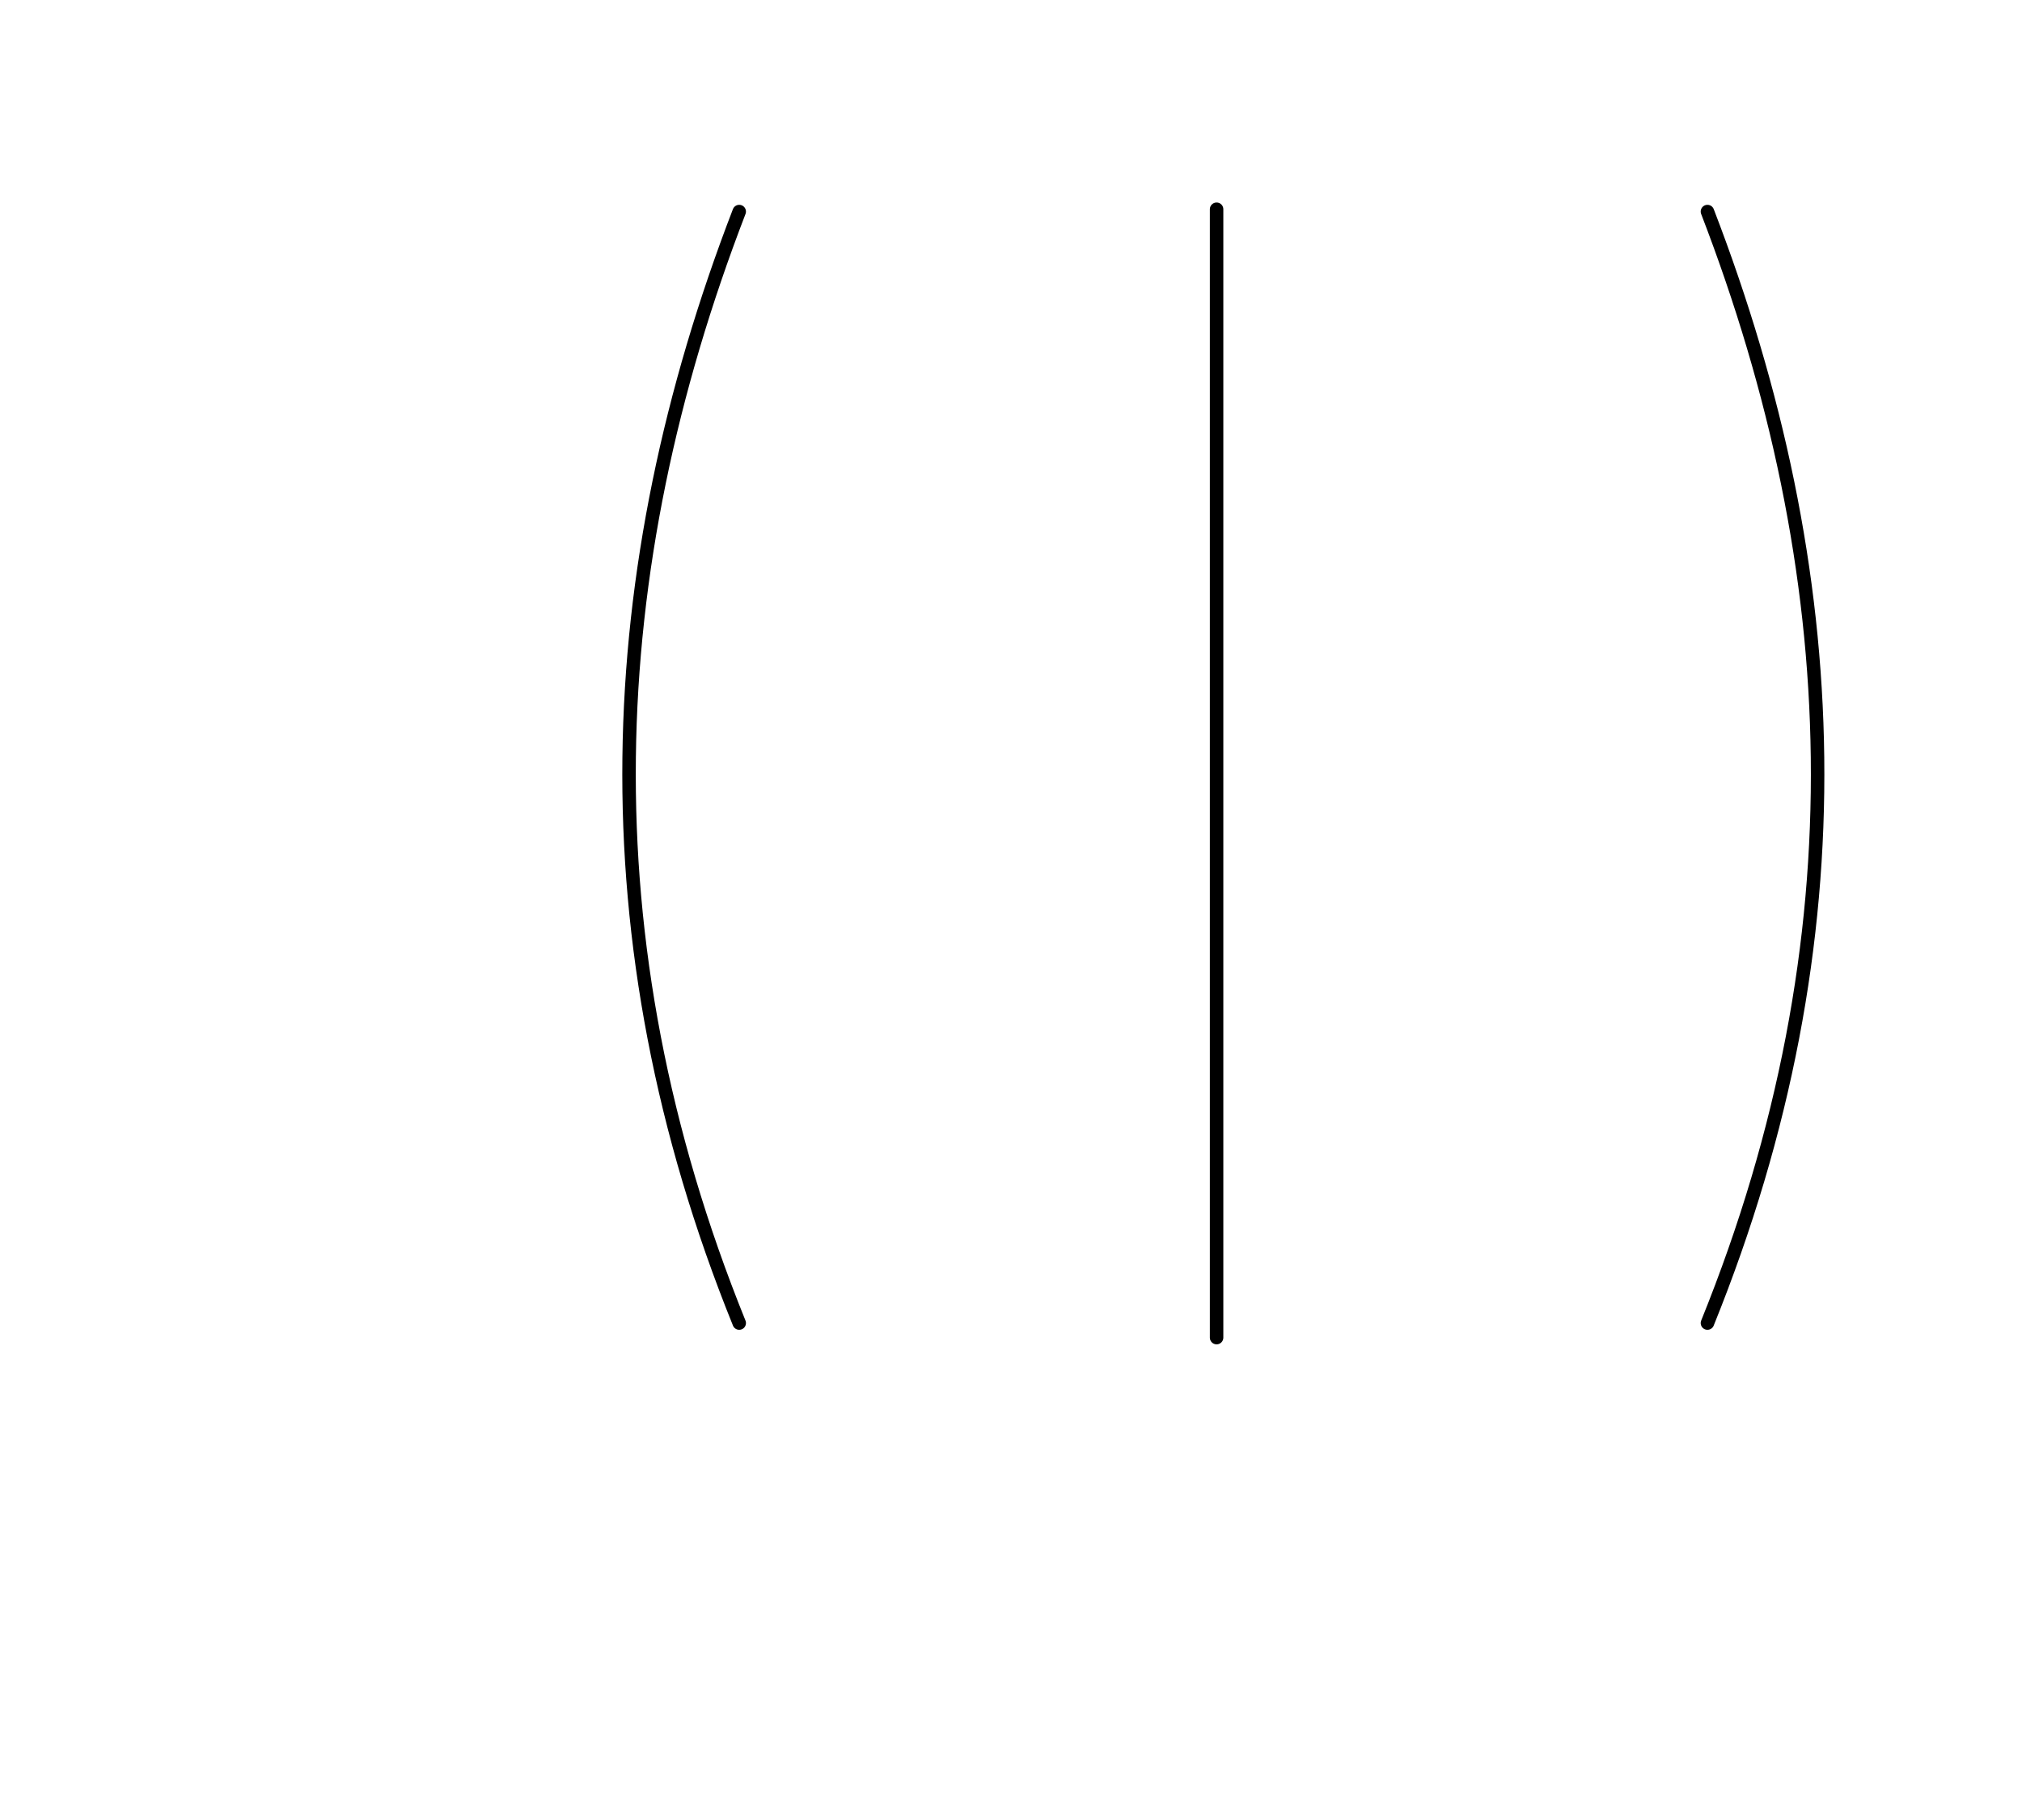
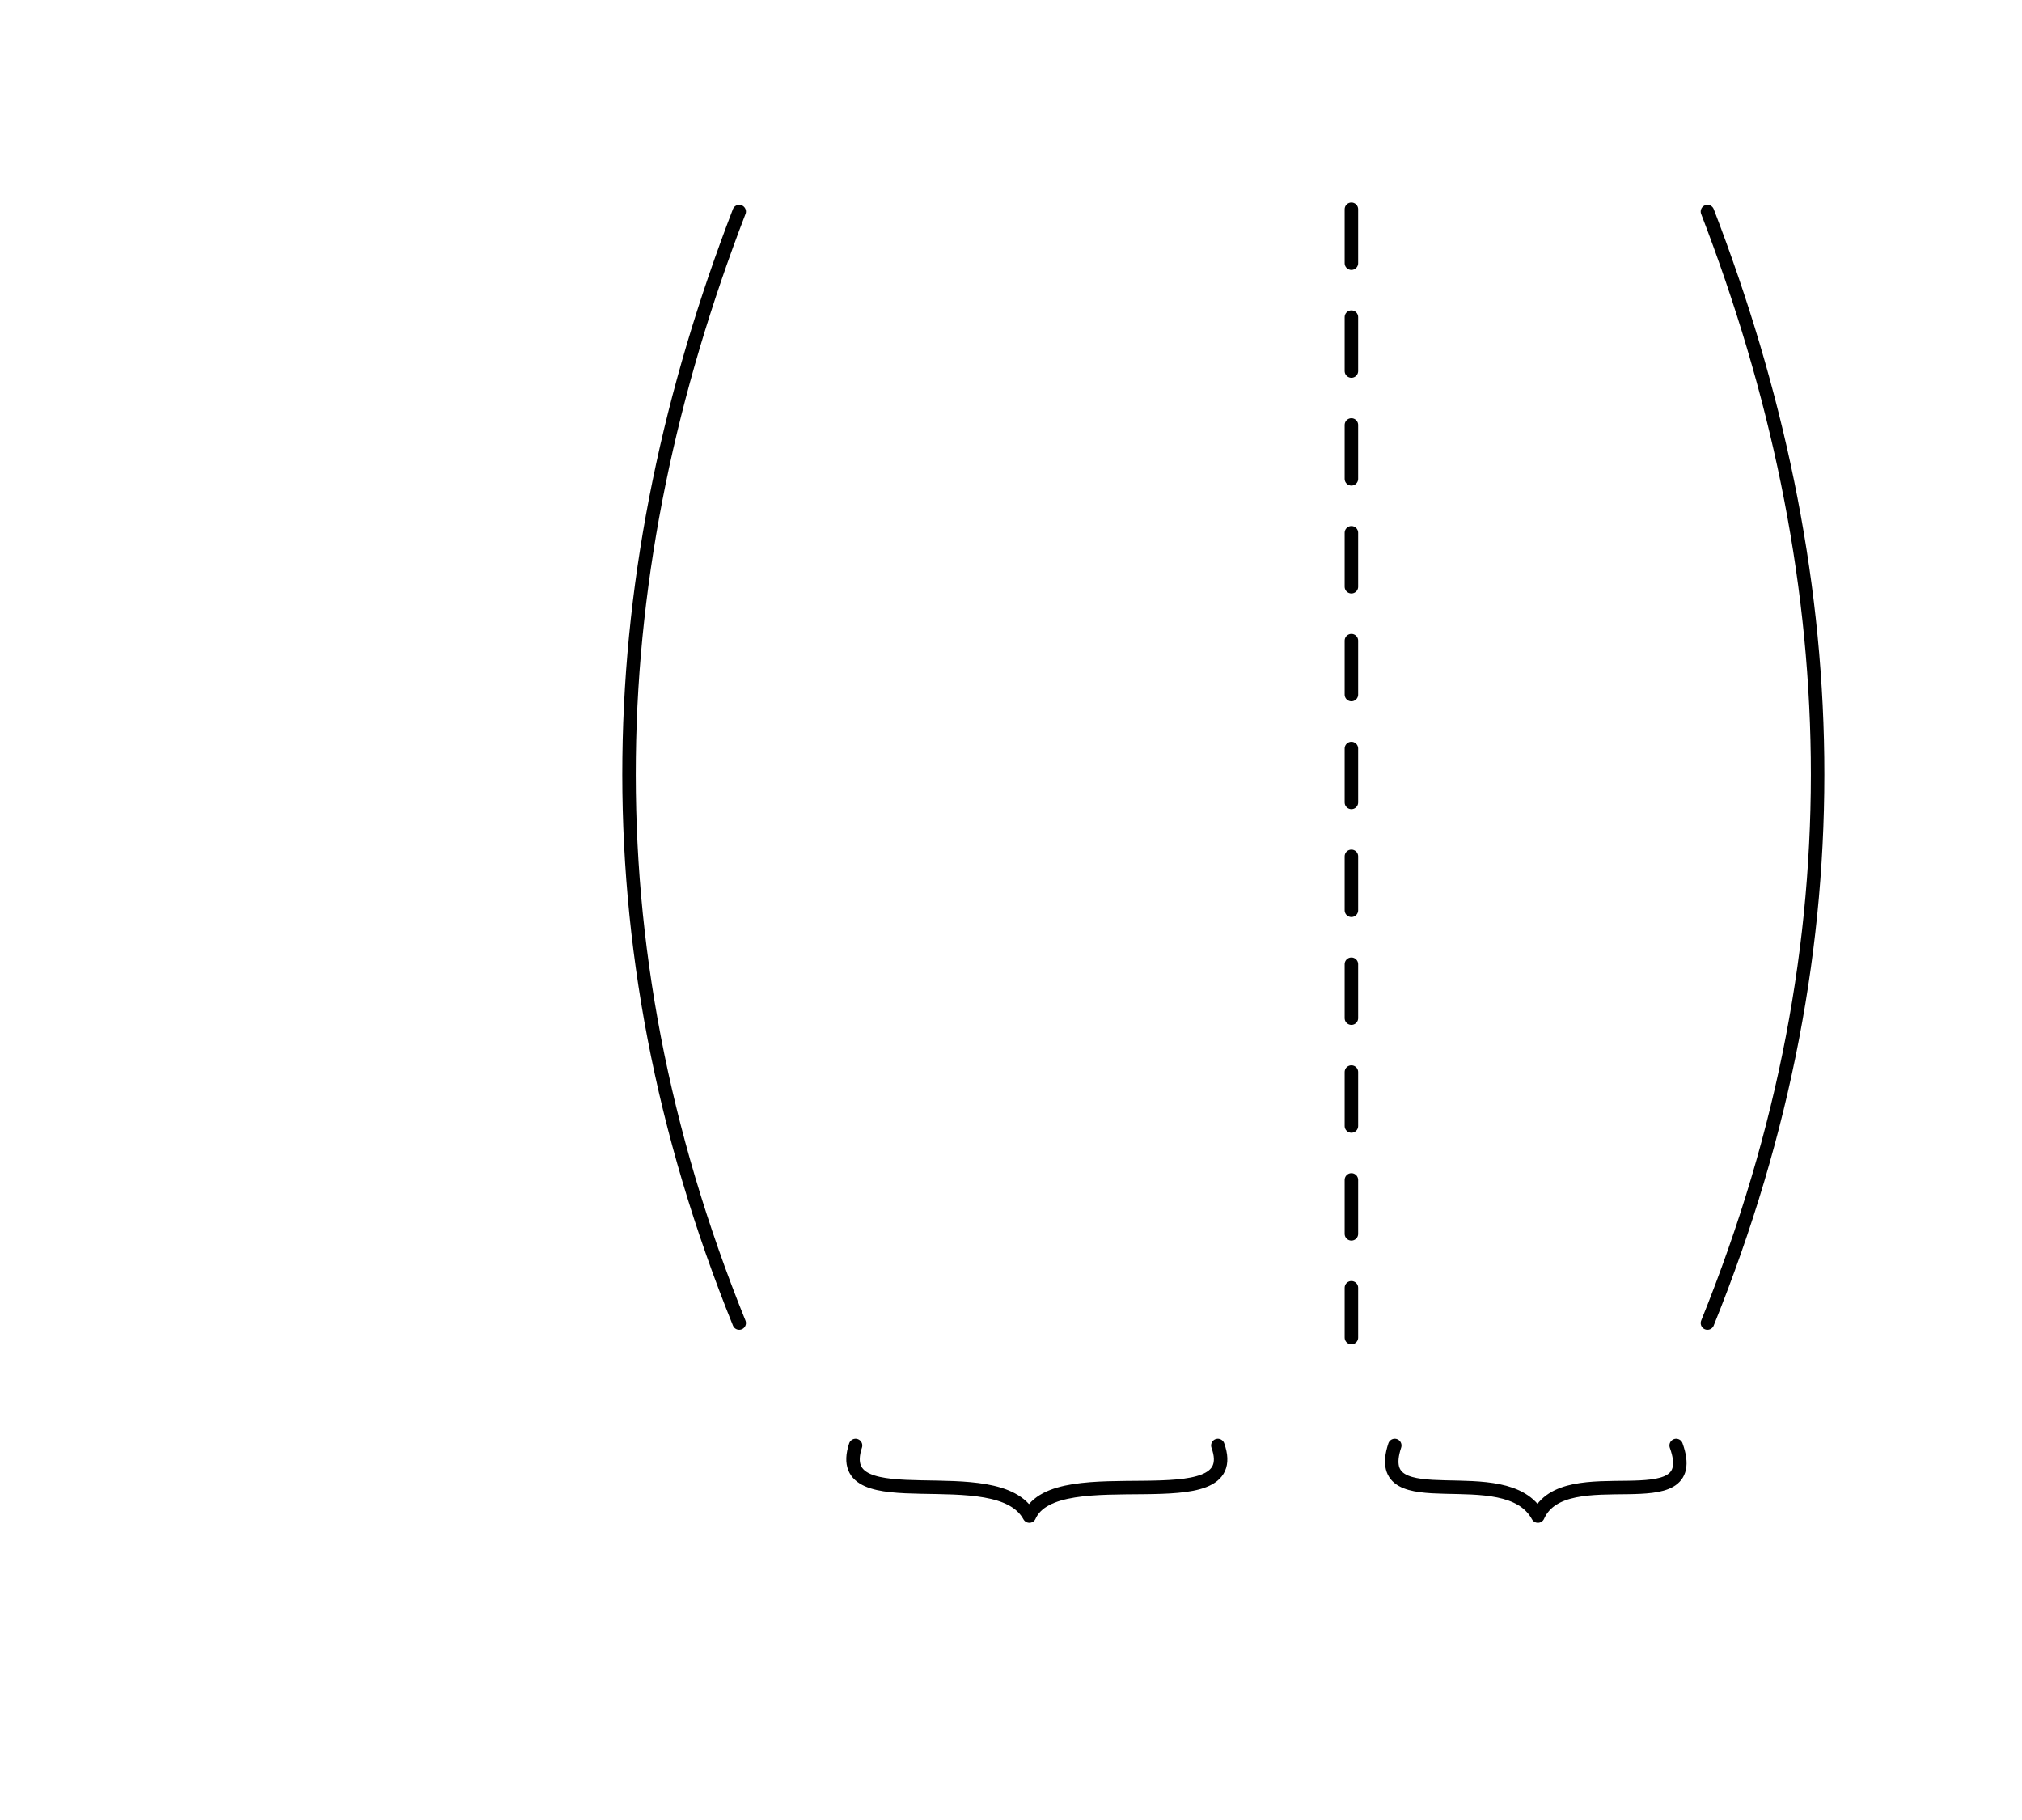
<svg xmlns="http://www.w3.org/2000/svg" width="150" height="135" id="svg3864" version="1.1">
  <defs id="defs3866" />
  <g id="layer1" transform="translate(0,-917.3622)">
    <path style="fill:none;stroke:#000000;stroke-width:1px;stroke-linecap:round;stroke-linejoin:miter;stroke-opacity:1" d="m 54.838,933.055 c -10.238,26.572 -11.538,53.938 0,82.446" id="path4380" />
    <path style="fill:none;stroke:#000000;stroke-width:1px;stroke-linecap:round;stroke-linejoin:miter;stroke-opacity:1" d="m 126.665,933.055 c 10.238,26.572 11.538,53.938 0,82.446" id="path4380-9" />
-     <path style="fill:none;stroke:#000000;stroke-width:1px;stroke-linecap:round;stroke-linejoin:miter;stroke-opacity:1" d="m 90.252,932.883 0,83.697" id="path4400" />
-     <flowRoot xml:space="preserve" id="flowRoot4402" style="font-size:24px;font-style:normal;font-variant:normal;font-weight:normal;font-stretch:normal;text-align:center;line-height:125%;letter-spacing:0px;word-spacing:0px;text-anchor:middle;fill:#000000;fill-opacity:1;stroke:none;font-family:Gentium Basic;-inkscape-font-specification:Gentium Basic" transform="translate(-5.634383,914.5317)">
+     <path style="fill:none;stroke:#000000;stroke-width:1;stroke-linecap:round;stroke-linejoin:miter;stroke-miterlimit:4;stroke-opacity:1;stroke-dasharray:4, 4;stroke-dashoffset:0" d="m 100.252,932.883 0,83.697" id="path4400" />
+     <flowRoot xml:space="preserve" id="flowRoot4402" style="font-size:24px;font-style:normal;font-variant:normal;font-weight:normal;font-stretch:normal;text-align:center;line-height:125%;letter-spacing:0px;word-spacing:0px;text-anchor:middle;fill:#000000;fill-opacity:1;stroke:none;font-family:Gentium Basic;-inkscape-font-specification:Gentium Basic" transform="translate(10.27244,889.9703)">
      <flowRegion id="flowRegion4404">
        <rect id="rect4406" width="30.69" height="60.472" x="60.835" y="44.492" style="text-align:center;text-anchor:middle" />
      </flowRegion>
-       <flowPara id="flowPara4408">?</flowPara>
+       <flowPara id="flowPara4408">1</flowPara>
    </flowRoot>
-     <flowRoot xml:space="preserve" id="flowRoot4402-2" style="font-size:24px;font-style:normal;font-variant:normal;font-weight:normal;font-stretch:normal;text-align:center;line-height:125%;letter-spacing:0px;word-spacing:0px;text-anchor:middle;fill:#000000;fill-opacity:1;stroke:none;font-family:Gentium Basic;-inkscape-font-specification:Gentium Basic" transform="translate(34.4126,913.9223)">
-       <flowRegion id="flowRegion4404-8">
-         <rect id="rect4406-5" width="30.69" height="60.472" x="60.835" y="44.492" style="text-align:center;text-anchor:middle" />
-       </flowRegion>
-       <flowPara id="flowPara4408-0">?</flowPara>
-     </flowRoot>
-     <flowRoot xml:space="preserve" id="flowRoot4437" style="font-size:24px;font-style:normal;font-variant:normal;font-weight:normal;font-stretch:normal;line-height:125%;letter-spacing:0px;word-spacing:0px;fill:#000000;fill-opacity:1;stroke:none;font-family:Gentium Basic;-inkscape-font-specification:Gentium Basic" transform="translate(-11.99032,913.6237)">
+     <flowRoot xml:space="preserve" id="flowRoot4437" style="font-size:24px;font-style:normal;font-variant:normal;font-weight:normal;font-stretch:normal;line-height:125%;letter-spacing:0px;word-spacing:0px;fill:#000000;fill-opacity:1;stroke:none;font-family:Gentium Basic;-inkscape-font-specification:Gentium Basic" transform="translate(-5.110765,917.8574)">
      <flowRegion id="flowRegion4439">
        <rect id="rect4441" width="111.32" height="35.775" x="44.492" y="110.048" />
      </flowRegion>
-       <flowPara id="flowPara4443" style="font-size:16px;text-align:center;text-anchor:middle">A = ?   B = ?</flowPara>
+       <flowPara id="flowPara4443" style="font-size:16px;text-align:center;text-anchor:middle">A        B</flowPara>
    </flowRoot>
    <flowRoot xml:space="preserve" id="flowRoot4445" style="font-size:24px;font-style:normal;font-variant:normal;font-weight:normal;font-stretch:normal;line-height:125%;letter-spacing:0px;word-spacing:0px;fill:#000000;fill-opacity:1;stroke:none;font-family:Gentium Basic;-inkscape-font-specification:Gentium Basic" transform="translate(10.34625,915.8029)">
      <flowRegion id="flowRegion4447">
        <rect id="rect4449" width="50.847" height="49.213" x="-0.545" y="45.581" />
      </flowRegion>
      <flowPara id="flowPara4451">C = </flowPara>
    </flowRoot>
+     <flowRoot xml:space="preserve" id="flowRoot4402-1" style="font-size:24px;font-style:normal;font-variant:normal;font-weight:normal;font-stretch:normal;text-align:center;line-height:125%;letter-spacing:0px;word-spacing:0px;text-anchor:middle;fill:#000000;fill-opacity:1;stroke:none;font-family:Gentium Basic;-inkscape-font-specification:Gentium Basic" transform="translate(10.27244,913.9703)">
+       <flowRegion id="flowRegion4404-81">
+         <rect id="rect4406-1" width="30.69" height="60.472" x="60.835" y="44.492" style="text-align:center;text-anchor:middle" />
+       </flowRegion>
+       <flowPara id="flowPara4408-8">0</flowPara>
+     </flowRoot>
+     <flowRoot xml:space="preserve" id="flowRoot4402-1-9" style="font-size:24px;font-style:normal;font-variant:normal;font-weight:normal;font-stretch:normal;text-align:center;line-height:125%;letter-spacing:0px;word-spacing:0px;text-anchor:middle;fill:#000000;fill-opacity:1;stroke:none;font-family:Gentium Basic;-inkscape-font-specification:Gentium Basic" transform="translate(10.27244,937.9703)">
+       <flowRegion id="flowRegion4404-81-1">
+         <rect id="rect4406-1-9" width="30.69" height="60.472" x="60.835" y="44.492" style="text-align:center;text-anchor:middle" />
+       </flowRegion>
+       <flowPara id="flowPara4408-8-9">0</flowPara>
+     </flowRoot>
+     <flowRoot xml:space="preserve" id="flowRoot4402-0" style="font-size:24px;font-style:normal;font-variant:normal;font-weight:normal;font-stretch:normal;text-align:center;line-height:125%;letter-spacing:0px;word-spacing:0px;text-anchor:middle;fill:#000000;fill-opacity:1;stroke:none;font-family:Gentium Basic;-inkscape-font-specification:Gentium Basic" transform="translate(40.27244,889.9703)">
+       <flowRegion id="flowRegion4404-7">
+         <rect id="rect4406-2" width="30.69" height="60.472" x="60.835" y="44.492" style="text-align:center;text-anchor:middle" />
+       </flowRegion>
+       <flowPara id="flowPara4408-89">0</flowPara>
+     </flowRoot>
+     <flowRoot xml:space="preserve" id="flowRoot4402-1-5" style="font-size:24px;font-style:normal;font-variant:normal;font-weight:normal;font-stretch:normal;text-align:center;line-height:125%;letter-spacing:0px;word-spacing:0px;text-anchor:middle;fill:#000000;fill-opacity:1;stroke:none;font-family:Gentium Basic;-inkscape-font-specification:Gentium Basic" transform="translate(40.27244,913.9703)">
+       <flowRegion id="flowRegion4404-81-6">
+         <rect id="rect4406-1-5" width="30.69" height="60.472" x="60.835" y="44.492" style="text-align:center;text-anchor:middle" />
+       </flowRegion>
+       <flowPara id="flowPara4408-8-7">1</flowPara>
+     </flowRoot>
+     <flowRoot xml:space="preserve" id="flowRoot4402-1-9-0" style="font-size:24px;font-style:normal;font-variant:normal;font-weight:normal;font-stretch:normal;text-align:center;line-height:125%;letter-spacing:0px;word-spacing:0px;text-anchor:middle;fill:#000000;fill-opacity:1;stroke:none;font-family:Gentium Basic;-inkscape-font-specification:Gentium Basic" transform="translate(40.27244,937.9703)">
+       <flowRegion id="flowRegion4404-81-1-6">
+         <rect id="rect4406-1-9-9" width="30.69" height="60.472" x="60.835" y="44.492" style="text-align:center;text-anchor:middle" />
+       </flowRegion>
+       <flowPara id="flowPara4408-8-9-4">1</flowPara>
+     </flowRoot>
+     <flowRoot xml:space="preserve" id="flowRoot4402-2" style="font-size:24px;font-style:normal;font-variant:normal;font-weight:normal;font-stretch:normal;text-align:center;line-height:125%;letter-spacing:0px;word-spacing:0px;text-anchor:middle;fill:#000000;fill-opacity:1;stroke:none;font-family:Gentium Basic;-inkscape-font-specification:Gentium Basic" transform="translate(-9.727559,937.9703)">
+       <flowRegion id="flowRegion4404-8">
+         <rect id="rect4406-0" width="30.69" height="60.472" x="60.835" y="44.492" style="text-align:center;text-anchor:middle" />
+       </flowRegion>
+       <flowPara id="flowPara4408-82">1</flowPara>
+     </flowRoot>
+     <flowRoot xml:space="preserve" id="flowRoot4402-2-9" style="font-size:24px;font-style:normal;font-variant:normal;font-weight:normal;font-stretch:normal;text-align:center;line-height:125%;letter-spacing:0px;word-spacing:0px;text-anchor:middle;fill:#000000;fill-opacity:1;stroke:none;font-family:Gentium Basic;-inkscape-font-specification:Gentium Basic" transform="translate(-9.727559,913.9703)">
+       <flowRegion id="flowRegion4404-8-0">
+         <rect id="rect4406-0-8" width="30.69" height="60.472" x="60.835" y="44.492" style="text-align:center;text-anchor:middle" />
+       </flowRegion>
+       <flowPara id="flowPara4408-82-7">C</flowPara>
+     </flowRoot>
+     <path style="fill:none;stroke:#000000;stroke-width:1px;stroke-linecap:round;stroke-linejoin:round;stroke-opacity:1" d="m 63.469,1024.582 c -1.849,5.601 10.521,0.874 12.894,5.237 1.972,-4.42 16.045,0.506 13.982,-5.237" id="path3928" />
+     <path style="fill:none;stroke:#000000;stroke-width:1px;stroke-linecap:round;stroke-linejoin:round;stroke-opacity:1" d="m 103.469,1024.582 c -1.849,5.601 8.246,0.874 10.619,5.237 1.972,-4.42 12.32,0.506 10.257,-5.237" id="path3928-2" />
  </g>
</svg>
